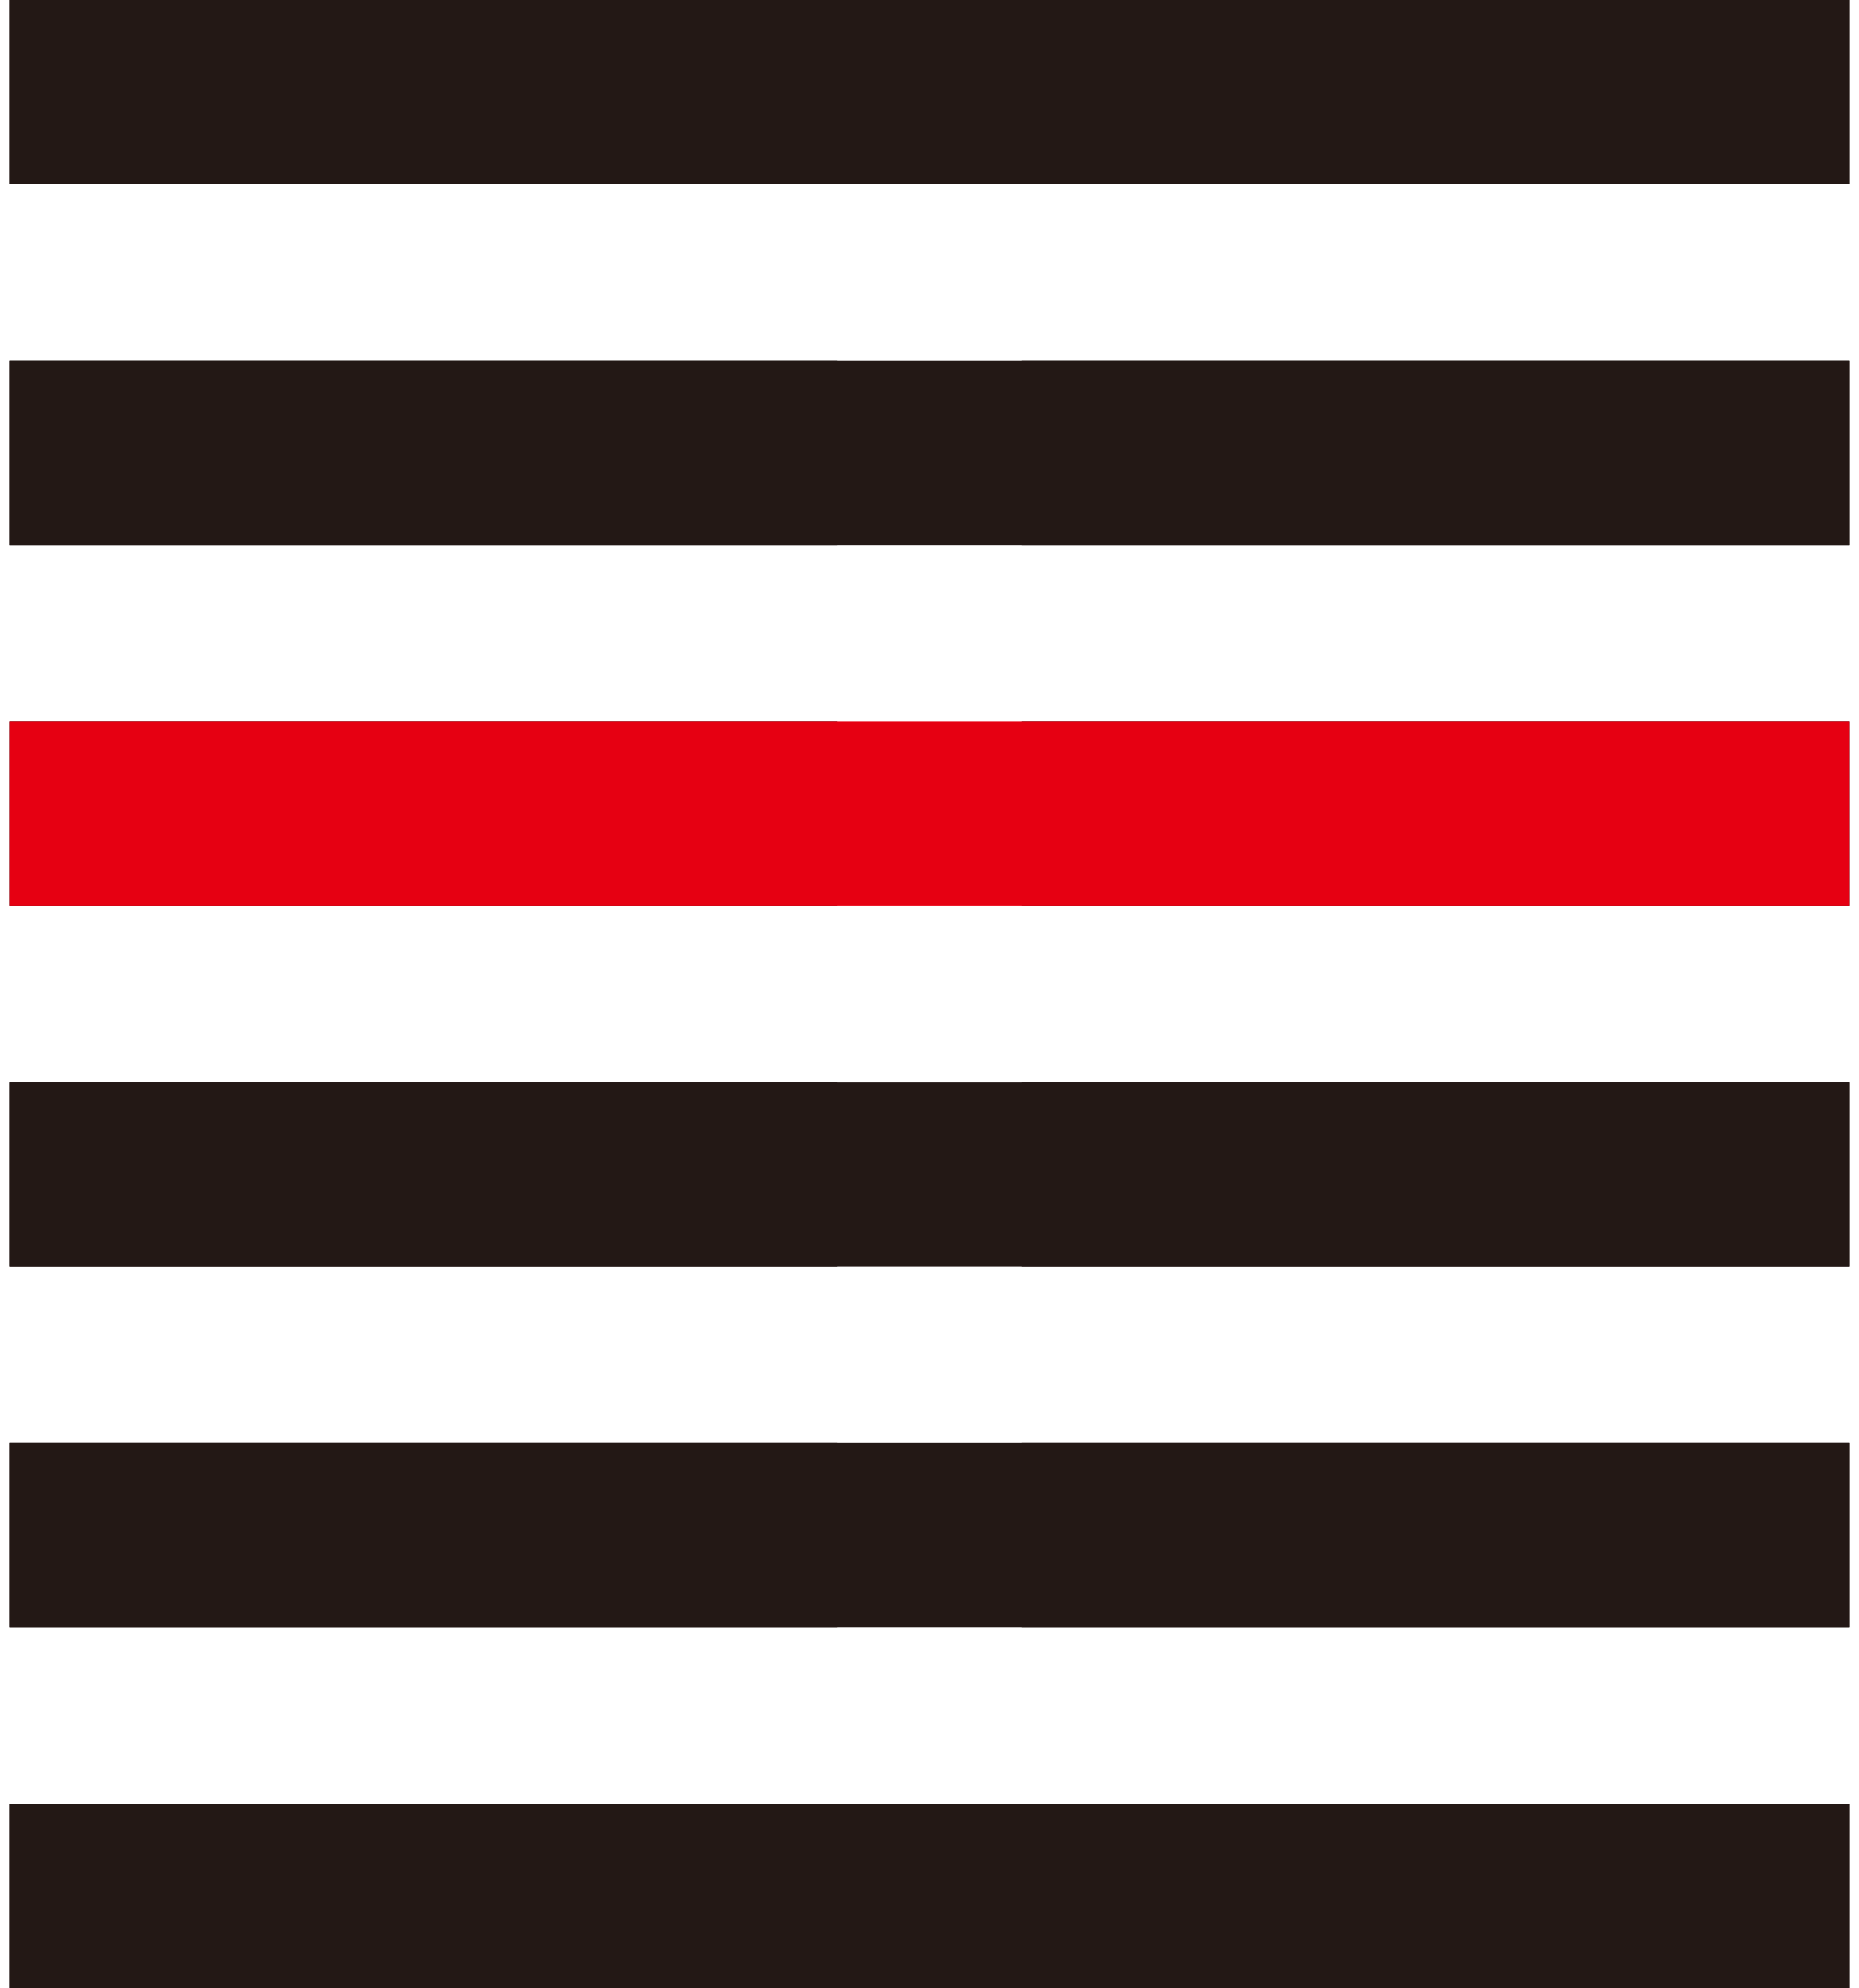
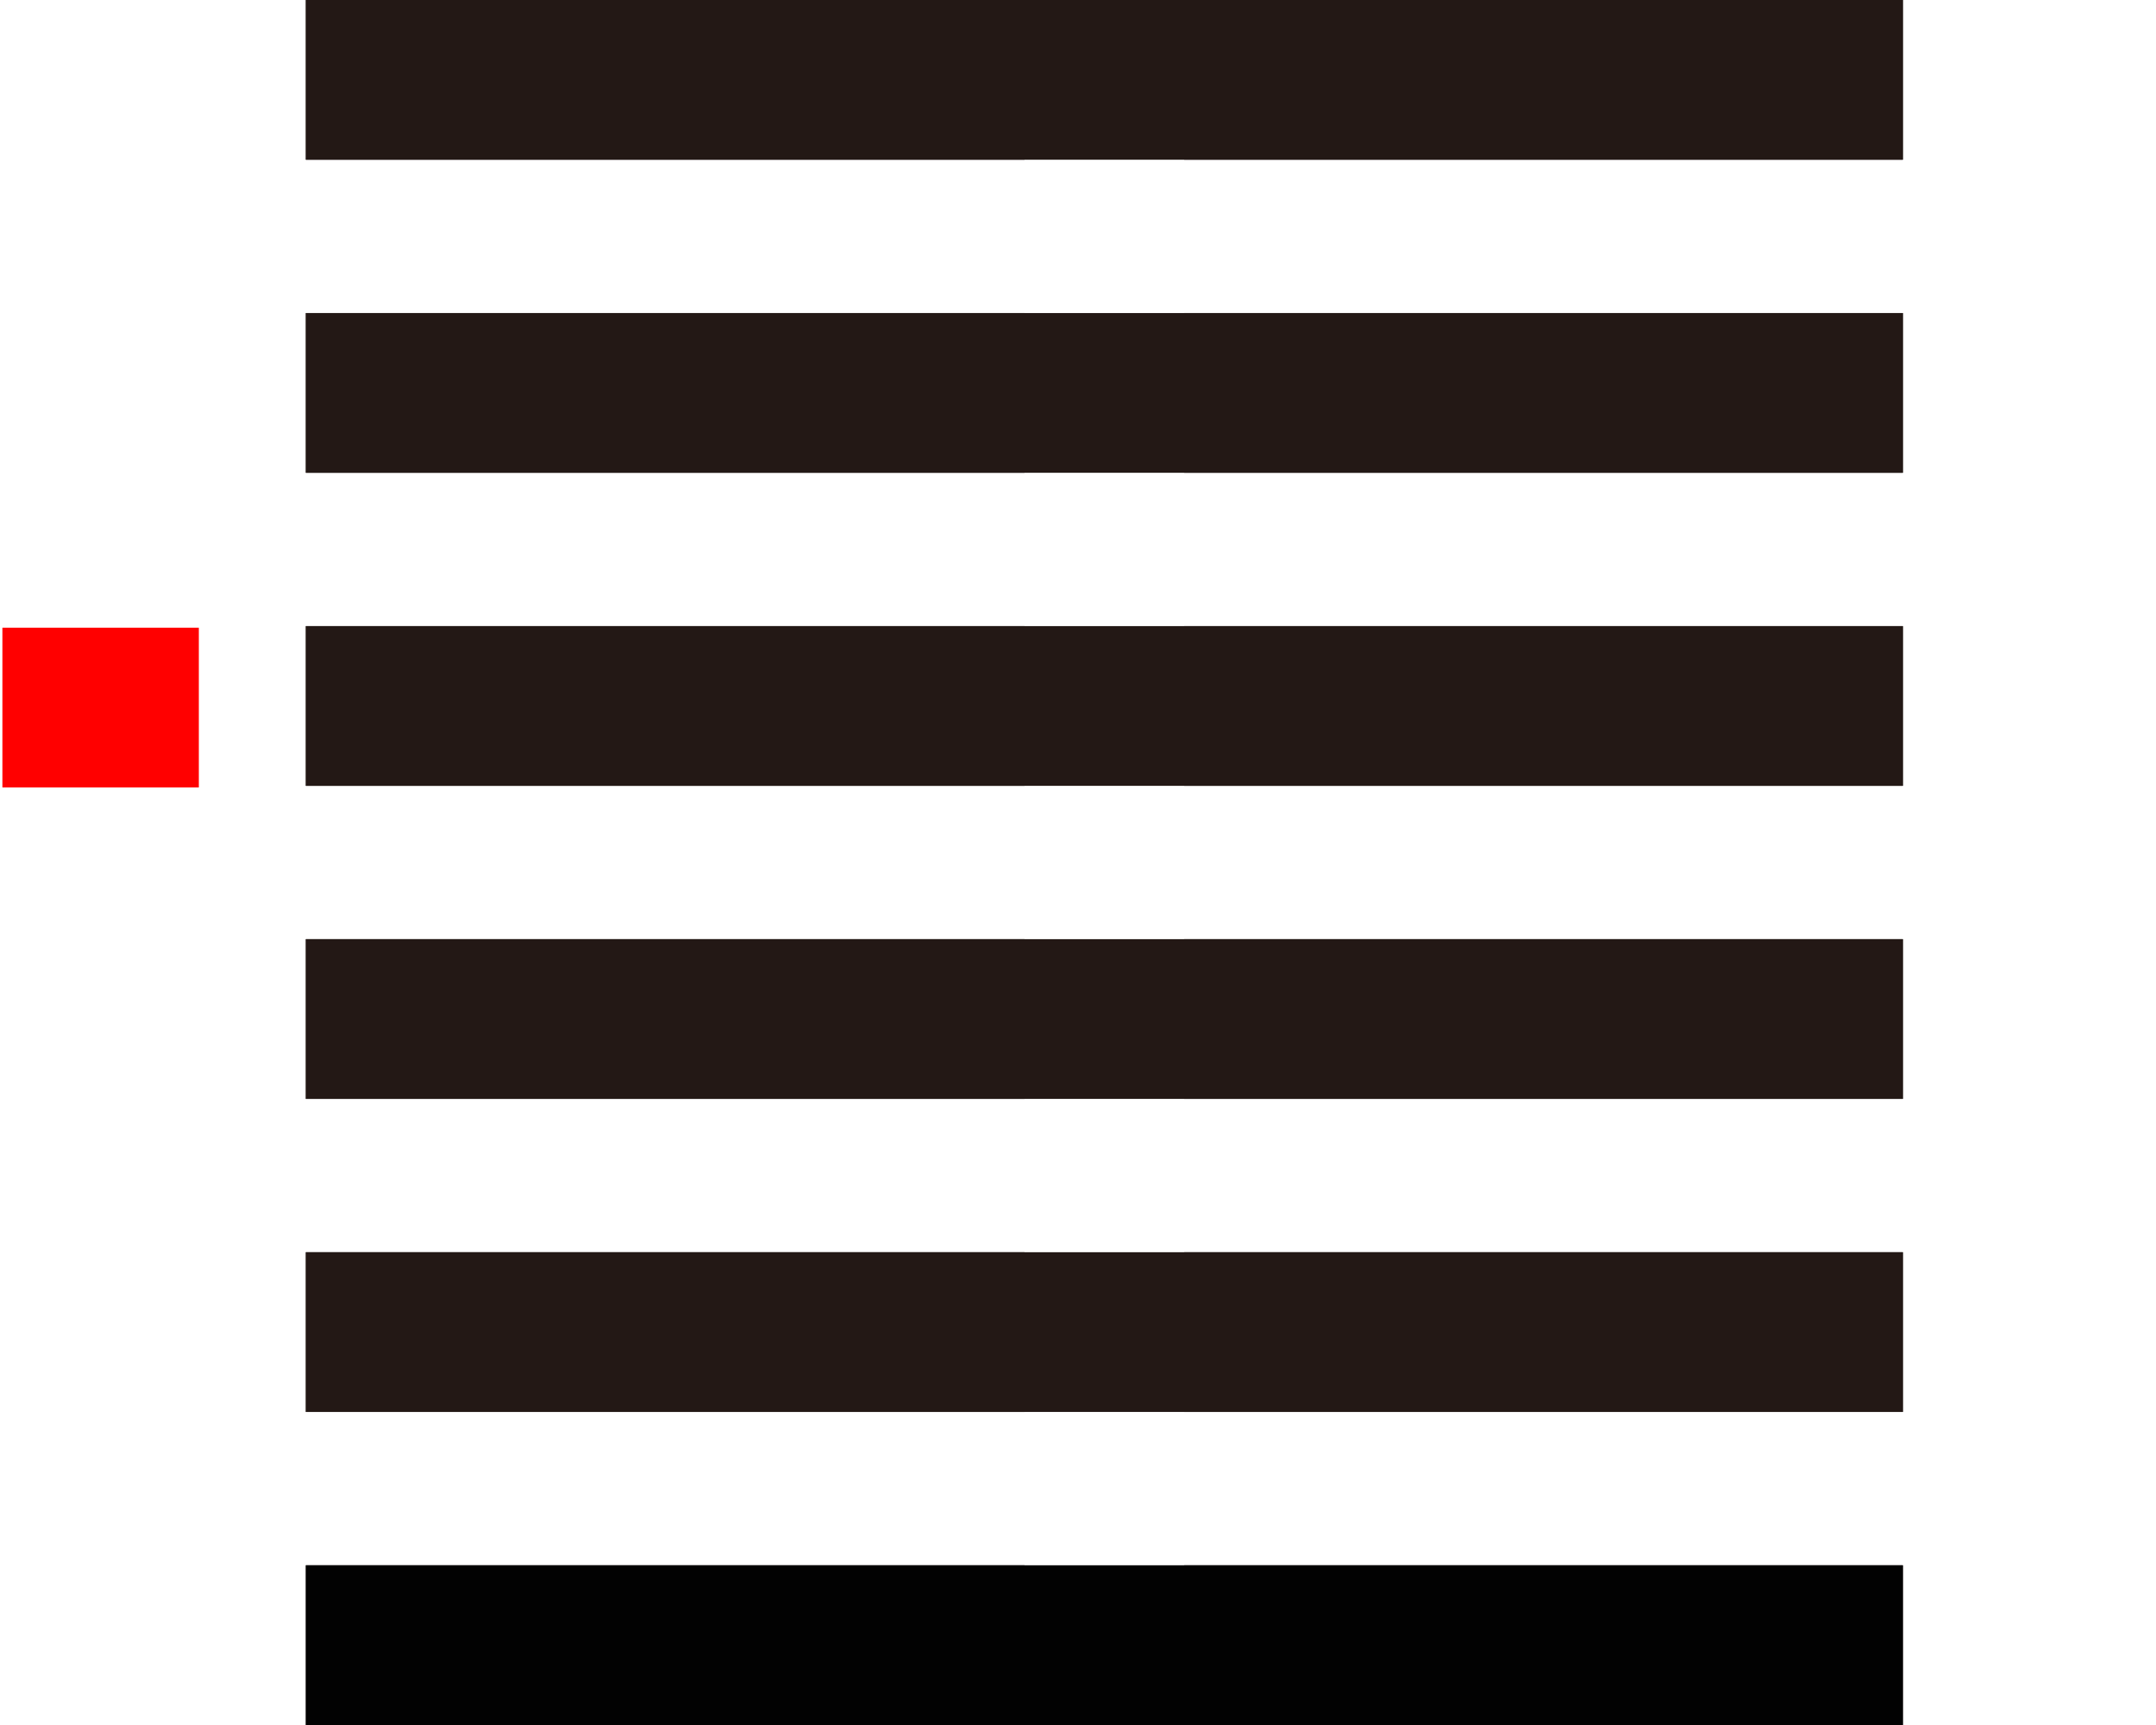
- <svg xmlns="http://www.w3.org/2000/svg" viewBox="0 0 202 216">
+ <svg xmlns="http://www.w3.org/2000/svg" id="Layer_1" version="1.1" viewBox="0 0 270 216">
+   <defs>
+     <style>
+       .st0 {
+         fill: #231815;
+       }
+ 
+       .st1 {
+         fill: #020202;
+       }
+ 
+       .st2 {
+         fill: red;
+       }
+     </style>
+   </defs>
  <g id="Ying">
    <g id="_1">
-       <rect x="1" y="196" width="90" height="20" fill="#231815" />
-       <rect x="111" y="196" width="90" height="20" fill="#231815" />
+       <rect class="st0" x="38.3" y="196" width="90" height="20" />
+       <rect class="st0" x="148.3" y="196" width="90" height="20" />
    </g>
    <g id="_2">
-       <rect x="1" y="156.8" width="90" height="20" fill="#231815" />
-       <rect x="111" y="156.8" width="90" height="20" fill="#231815" />
+       <rect class="st0" x="38.3" y="156.8" width="90" height="20" />
+       <rect class="st0" x="148.3" y="156.8" width="90" height="20" />
    </g>
    <g id="_3">
-       <rect x="1" y="117.6" width="90" height="20" fill="#231815" />
-       <rect x="111" y="117.6" width="90" height="20" fill="#231815" />
+       <rect class="st0" x="38.3" y="117.6" width="90" height="20" />
+       <rect class="st0" x="148.3" y="117.6" width="90" height="20" />
    </g>
    <g id="_4">
-       <rect x="1" y="78.4" width="90" height="20" fill="#231815" />
-       <rect x="111" y="78.4" width="90" height="20" fill="#231815" />
+       <rect class="st0" x="38.3" y="78.4" width="90" height="20" />
+       <rect class="st0" x="148.3" y="78.4" width="90" height="20" />
    </g>
    <g id="_5">
-       <rect x="1" y="39.2" width="90" height="20" fill="#231815" />
-       <rect x="111" y="39.2" width="90" height="20" fill="#231815" />
+       <rect class="st0" x="38.3" y="39.2" width="90" height="20" />
+       <rect class="st0" x="148.3" y="39.2" width="90" height="20" />
    </g>
    <g id="_6">
-       <rect x="1" width="90" height="20" fill="#231815" />
-       <rect x="111" width="90" height="20" fill="#231815" />
+       <rect class="st0" x="38.3" width="90" height="20" />
+       <rect class="st0" x="148.3" width="90" height="20" />
    </g>
  </g>
  <g id="Yang">
    <g id="_1-2">
-       <rect x="1" y="196" width="200" height="20" fill="#231815" />
+       <rect class="st1" x="38.3" y="196" width="200" height="20" />
    </g>
    <g id="_2-2">
-       <rect x="1" y="156.8" width="200" height="20" fill="#231815" />
+       <rect class="st0" x="38.3" y="156.8" width="200" height="20" />
    </g>
    <g id="_3-2">
-       <rect x="1" y="117.6" width="200" height="20" fill="#231815" />
+       <rect class="st0" x="38.3" y="117.6" width="200" height="20" />
    </g>
    <g id="_4-2">
-       <rect x="1" y="78.4" width="200" height="20" fill="#e60012" />
+       <rect class="st0" x="38.3" y="78.4" width="200" height="20" />
    </g>
    <g id="_5-2">
-       <rect x="1" y="39.2" width="200" height="20" fill="#231815" />
+       <rect class="st0" x="38.3" y="39.2" width="200" height="20" />
    </g>
    <g id="_6-2">
-       <rect x="1" width="200" height="20" fill="#231815" />
+       <rect class="st0" x="38.3" width="200" height="20" />
    </g>
  </g>
+   <rect class="st2" x=".3" y="78.6" width="24.6" height="20" />
</svg>
